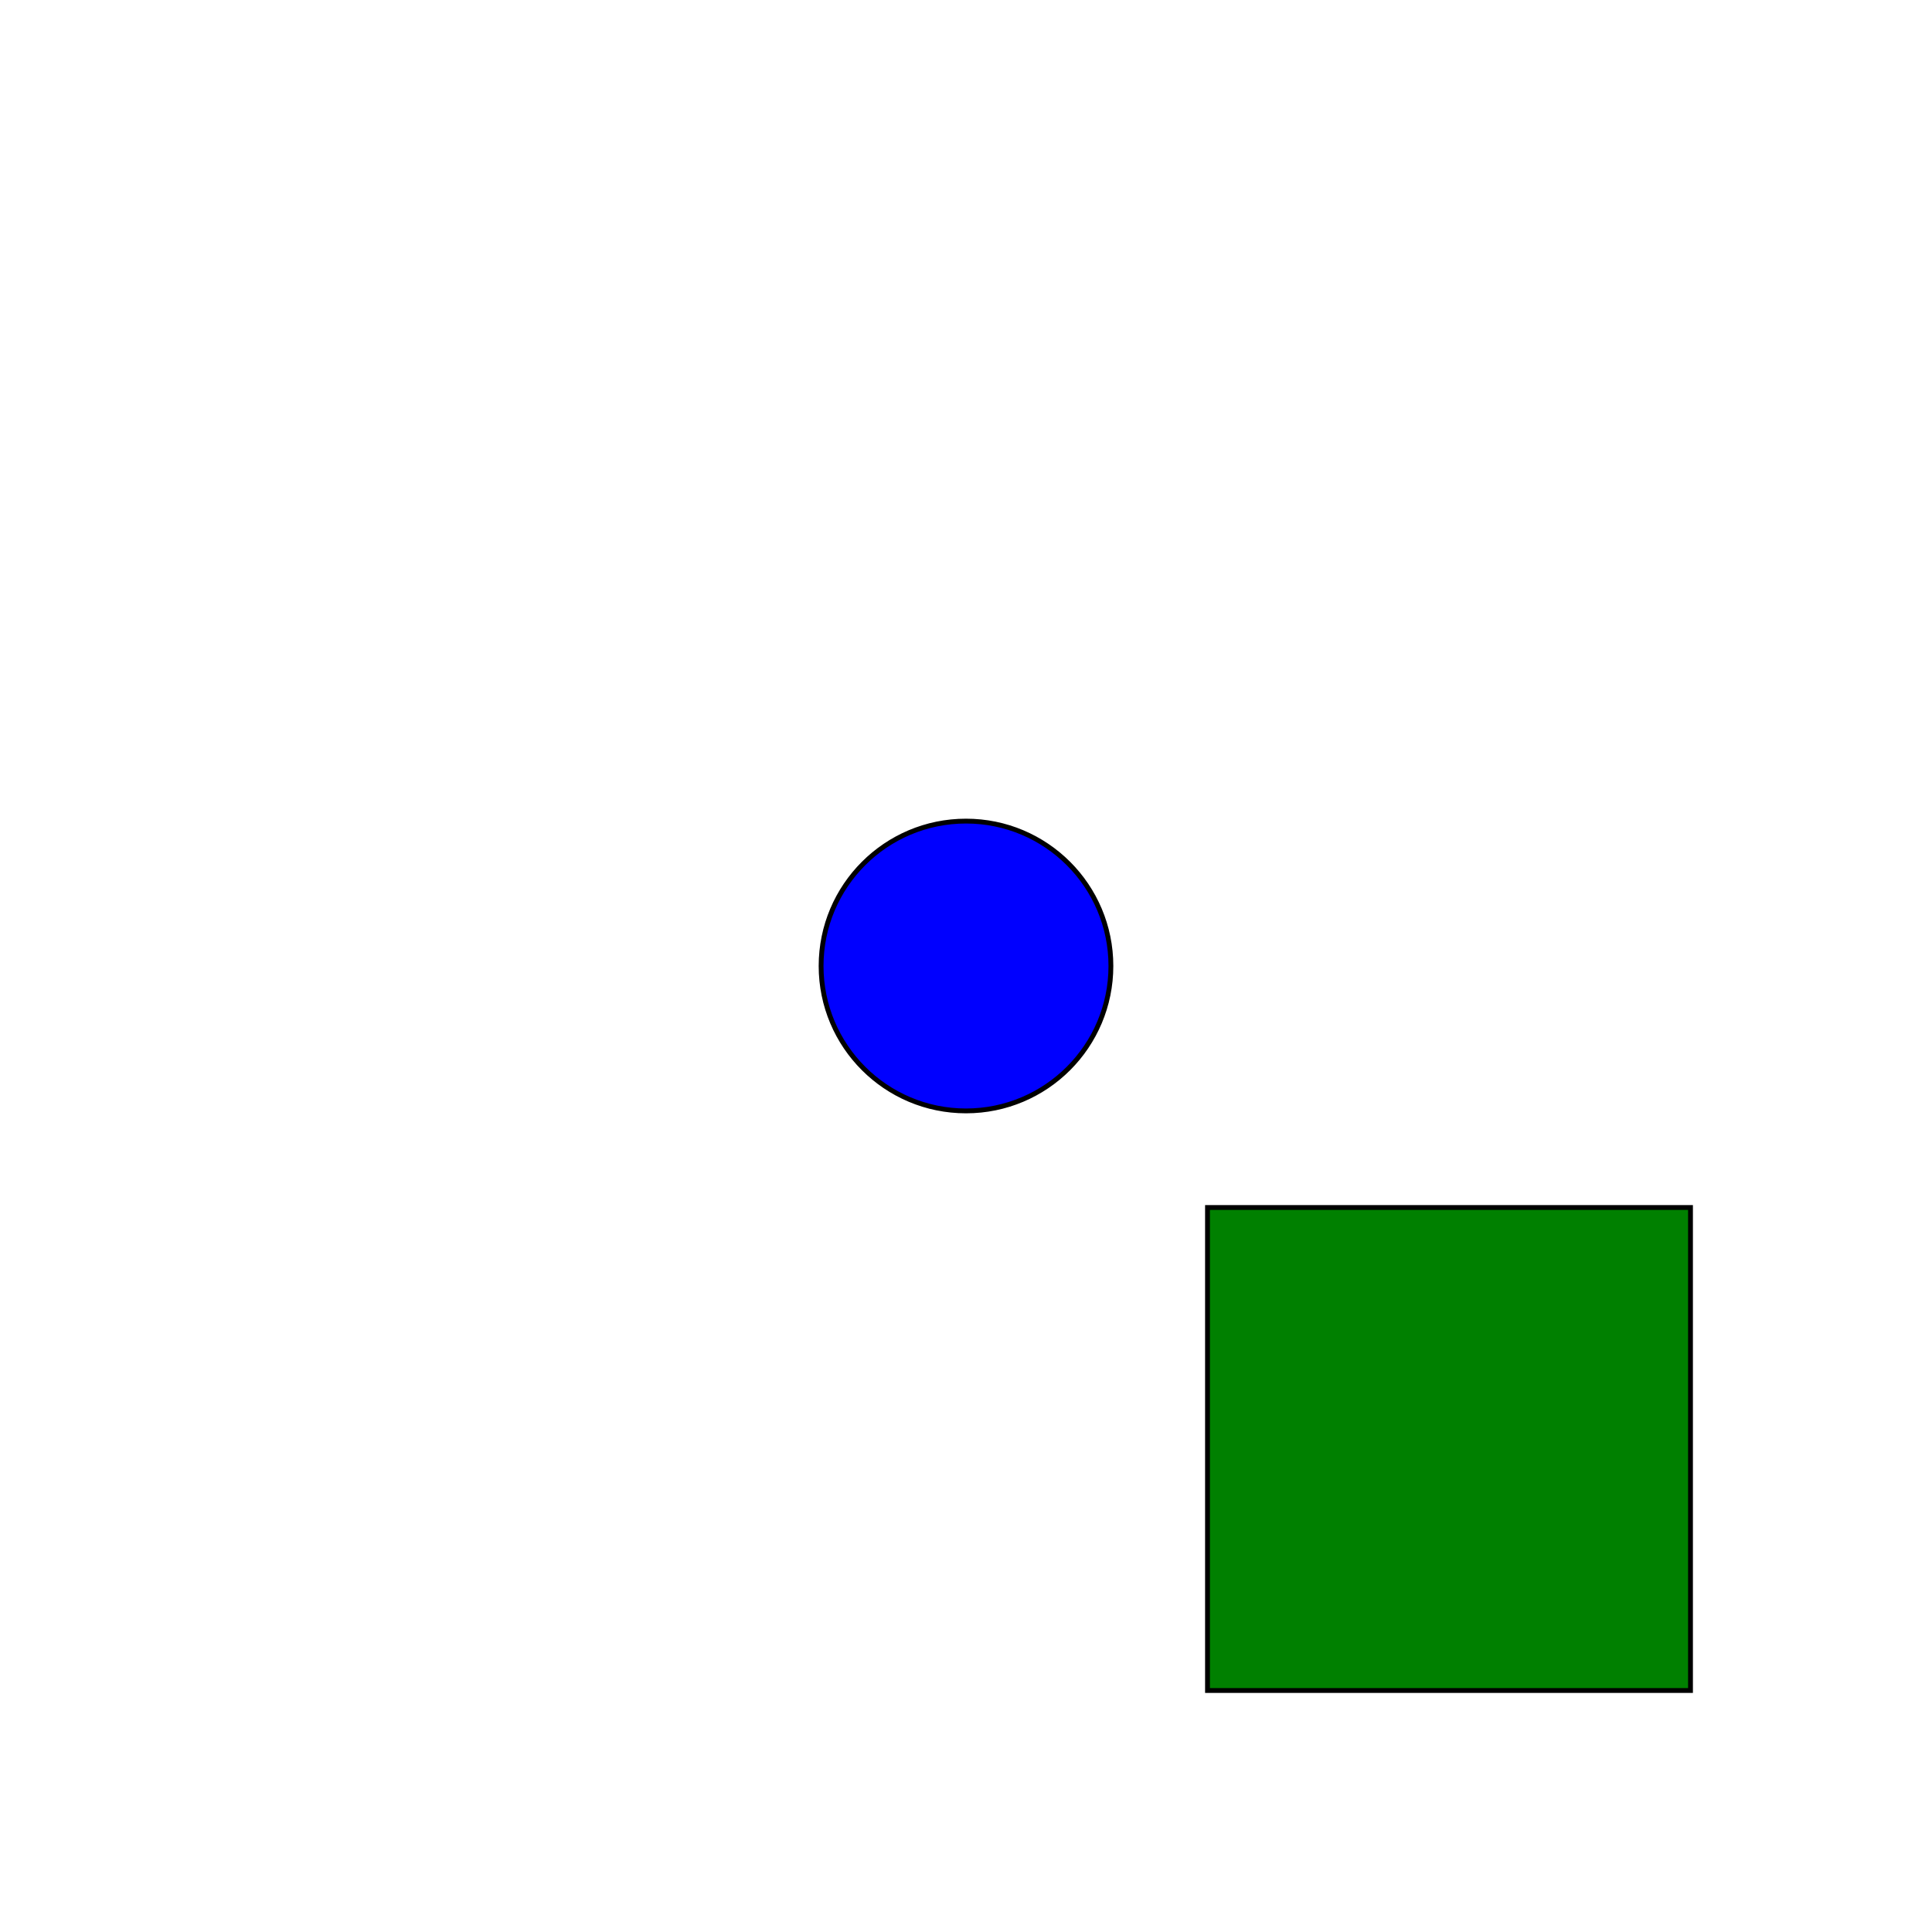
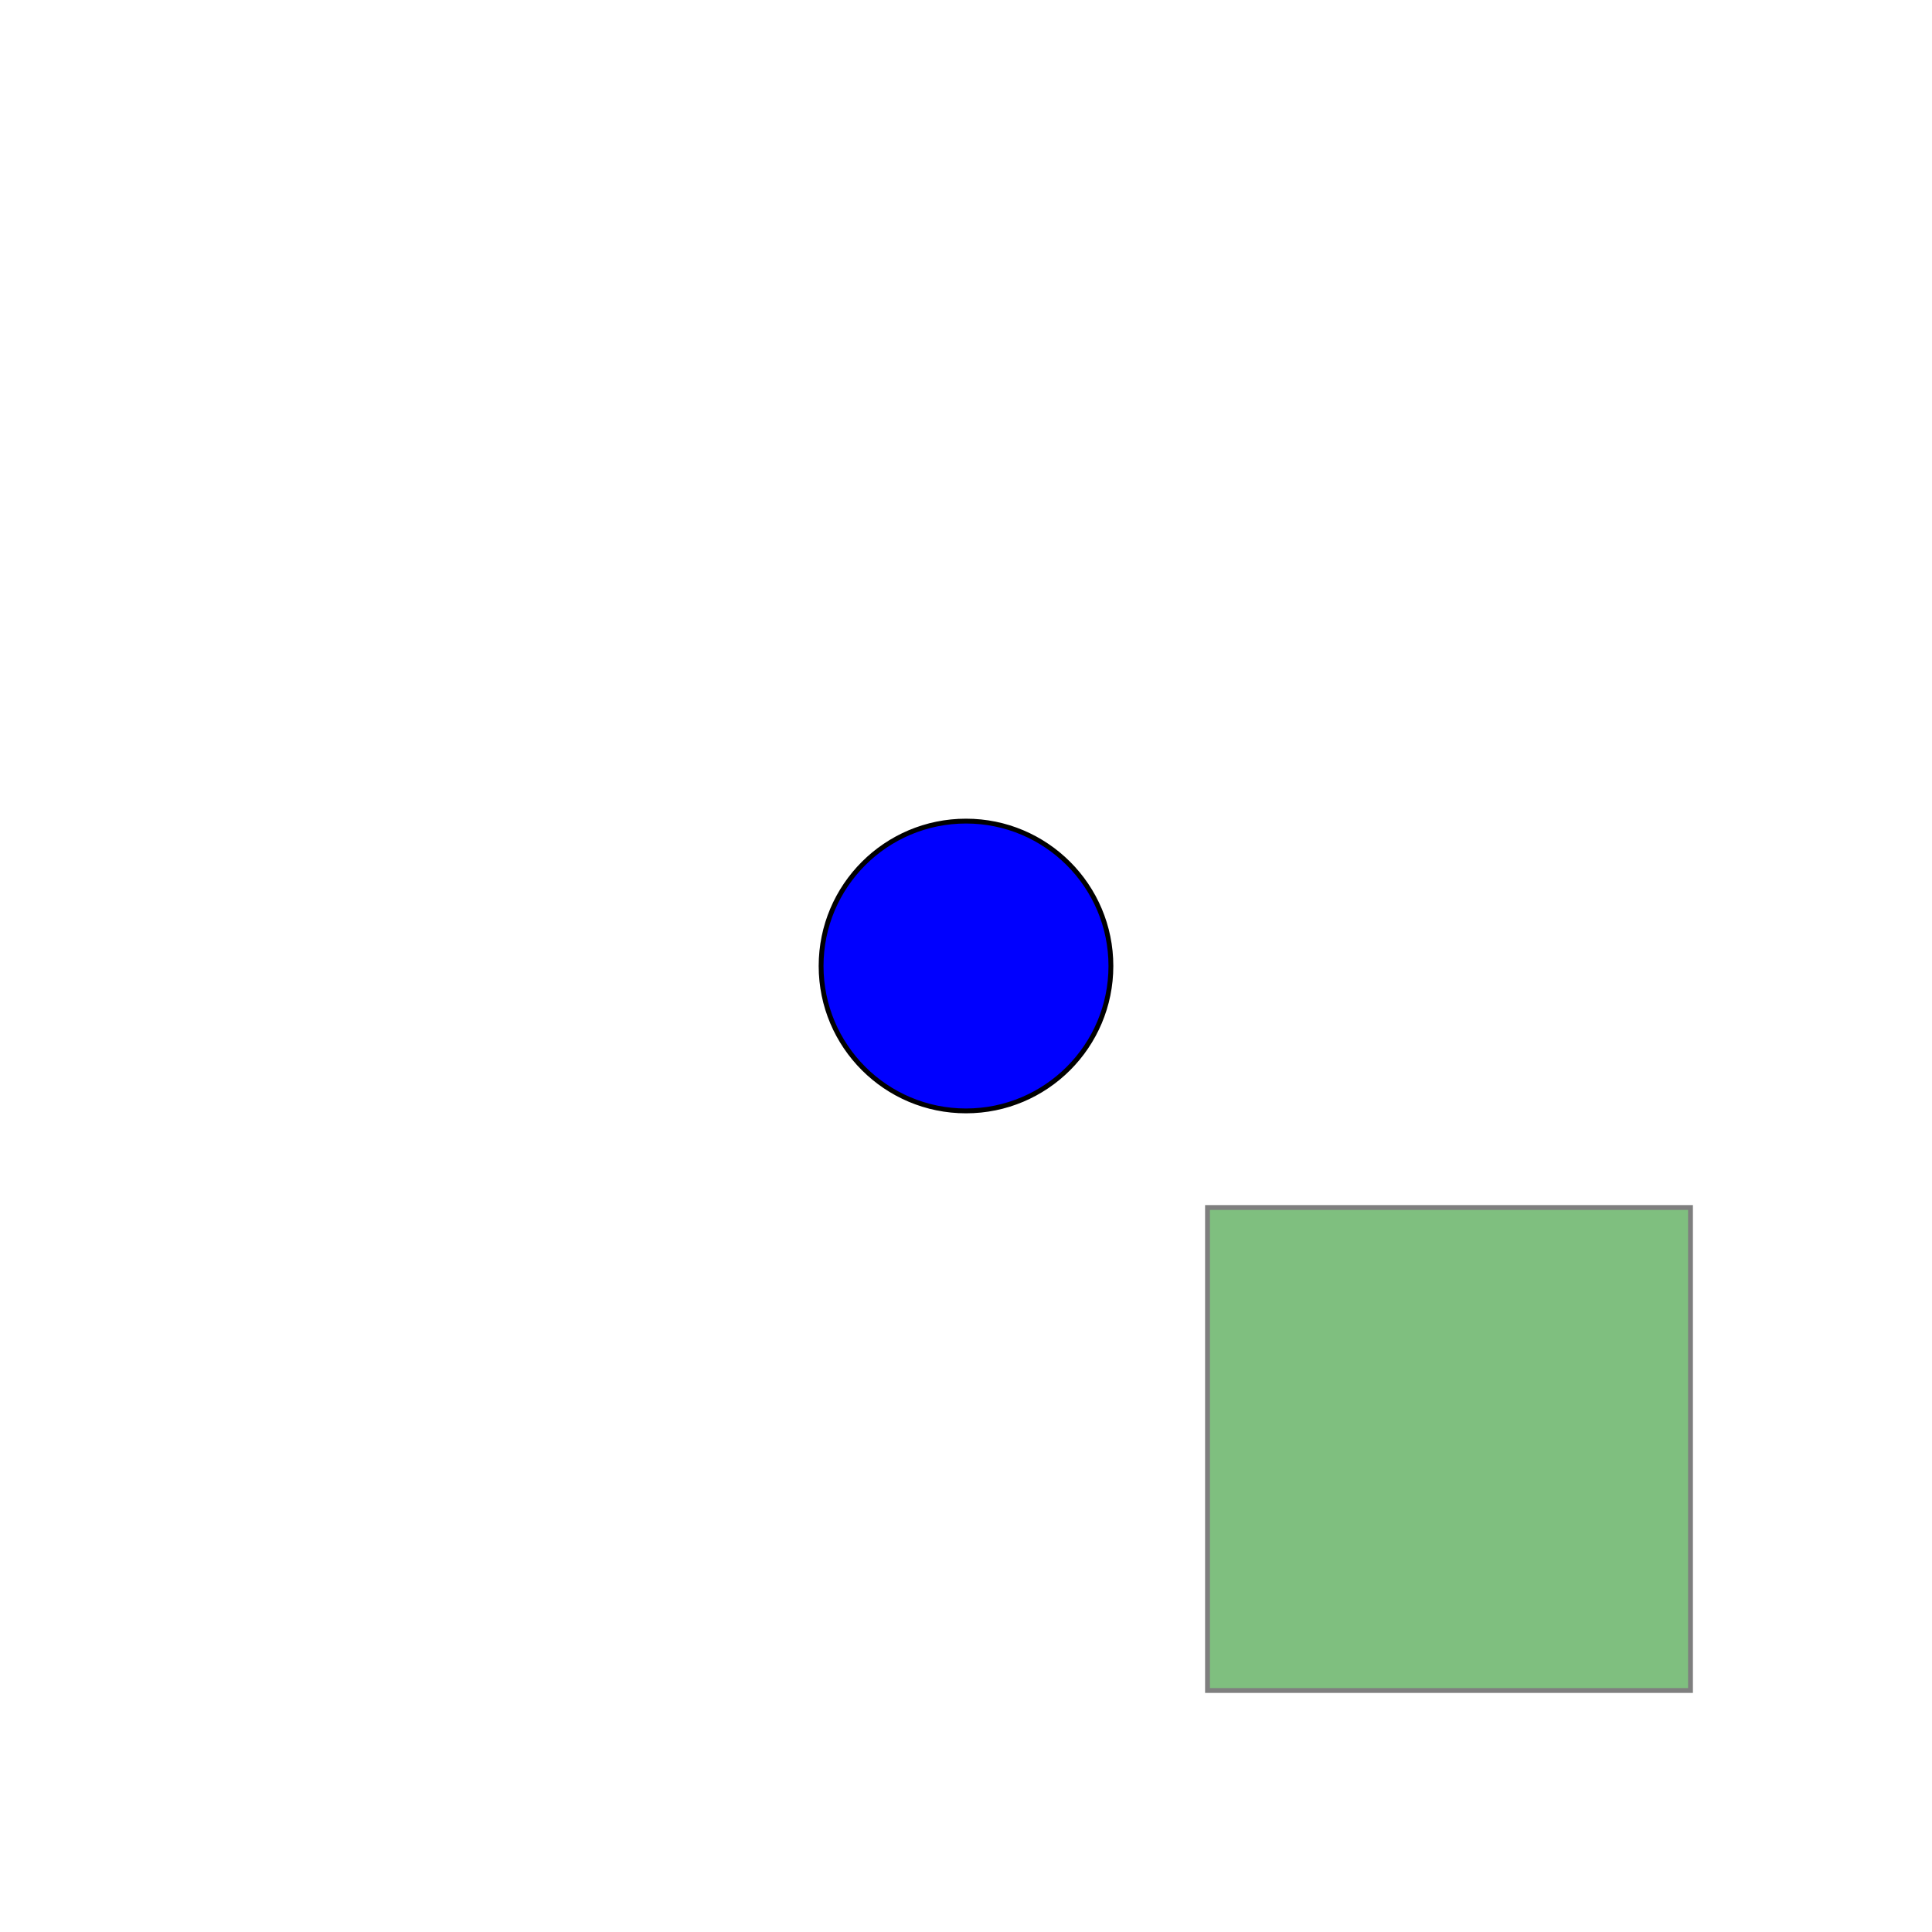
<svg xmlns="http://www.w3.org/2000/svg" focusable="true" height="400" preserveAspectRatio="none" viewBox="-200 -200 400 400" width="400">
-   <rect fill="green" height="60" rx="0" ry="0" stroke="black" stroke-dasharray="" stroke-linecap="" stroke-width="1" style="opacity: 0; transition: visibility 300ms, opacity 300ms;" visibility="hidden" width="60" x="-150" y="-150" />
-   <ellipse cx="0" cy="0" fill="blue" height="60" rx="30" ry="30" stroke="black" stroke-dasharray="" stroke-linecap="" stroke-width="1" style="opacity: 1;" visibility="visible" width="60" />
-   <g focusable="true" height="100" opacity="0.5" preserveAspectRatio="none" style="opacity: 1;" transform="translate(50,50) scale(1,1)" visibility="visible" width="100">
-     <rect fill="green" height="100" rx="0" ry="0" stroke="black" stroke-dasharray="" stroke-linecap="" stroke-width="1" width="100" x="0" y="0" />
+   <rect fill="green" height="60" rx="0" ry="0" stroke="black" stroke-width="1" style="opacity: 0; transition: visibility 300ms, opacity 300ms;" visibility="hidden" width="60" x="-150" y="-150" />
+   <ellipse cx="0" cy="0" fill="blue" height="60" rx="30" ry="30" stroke="black" stroke-width="1" style="opacity: 1;" visibility="visible" width="60" />
+   <g focusable="true" height="100" preserveAspectRatio="none" style="opacity: 0.5;" transform="translate(50,50) scale(1,1)" visibility="visible" width="100">
+     <rect fill="green" height="100" rx="0" ry="0" stroke="black" stroke-width="1" width="100" x="0" y="0" />
  </g>
</svg>
